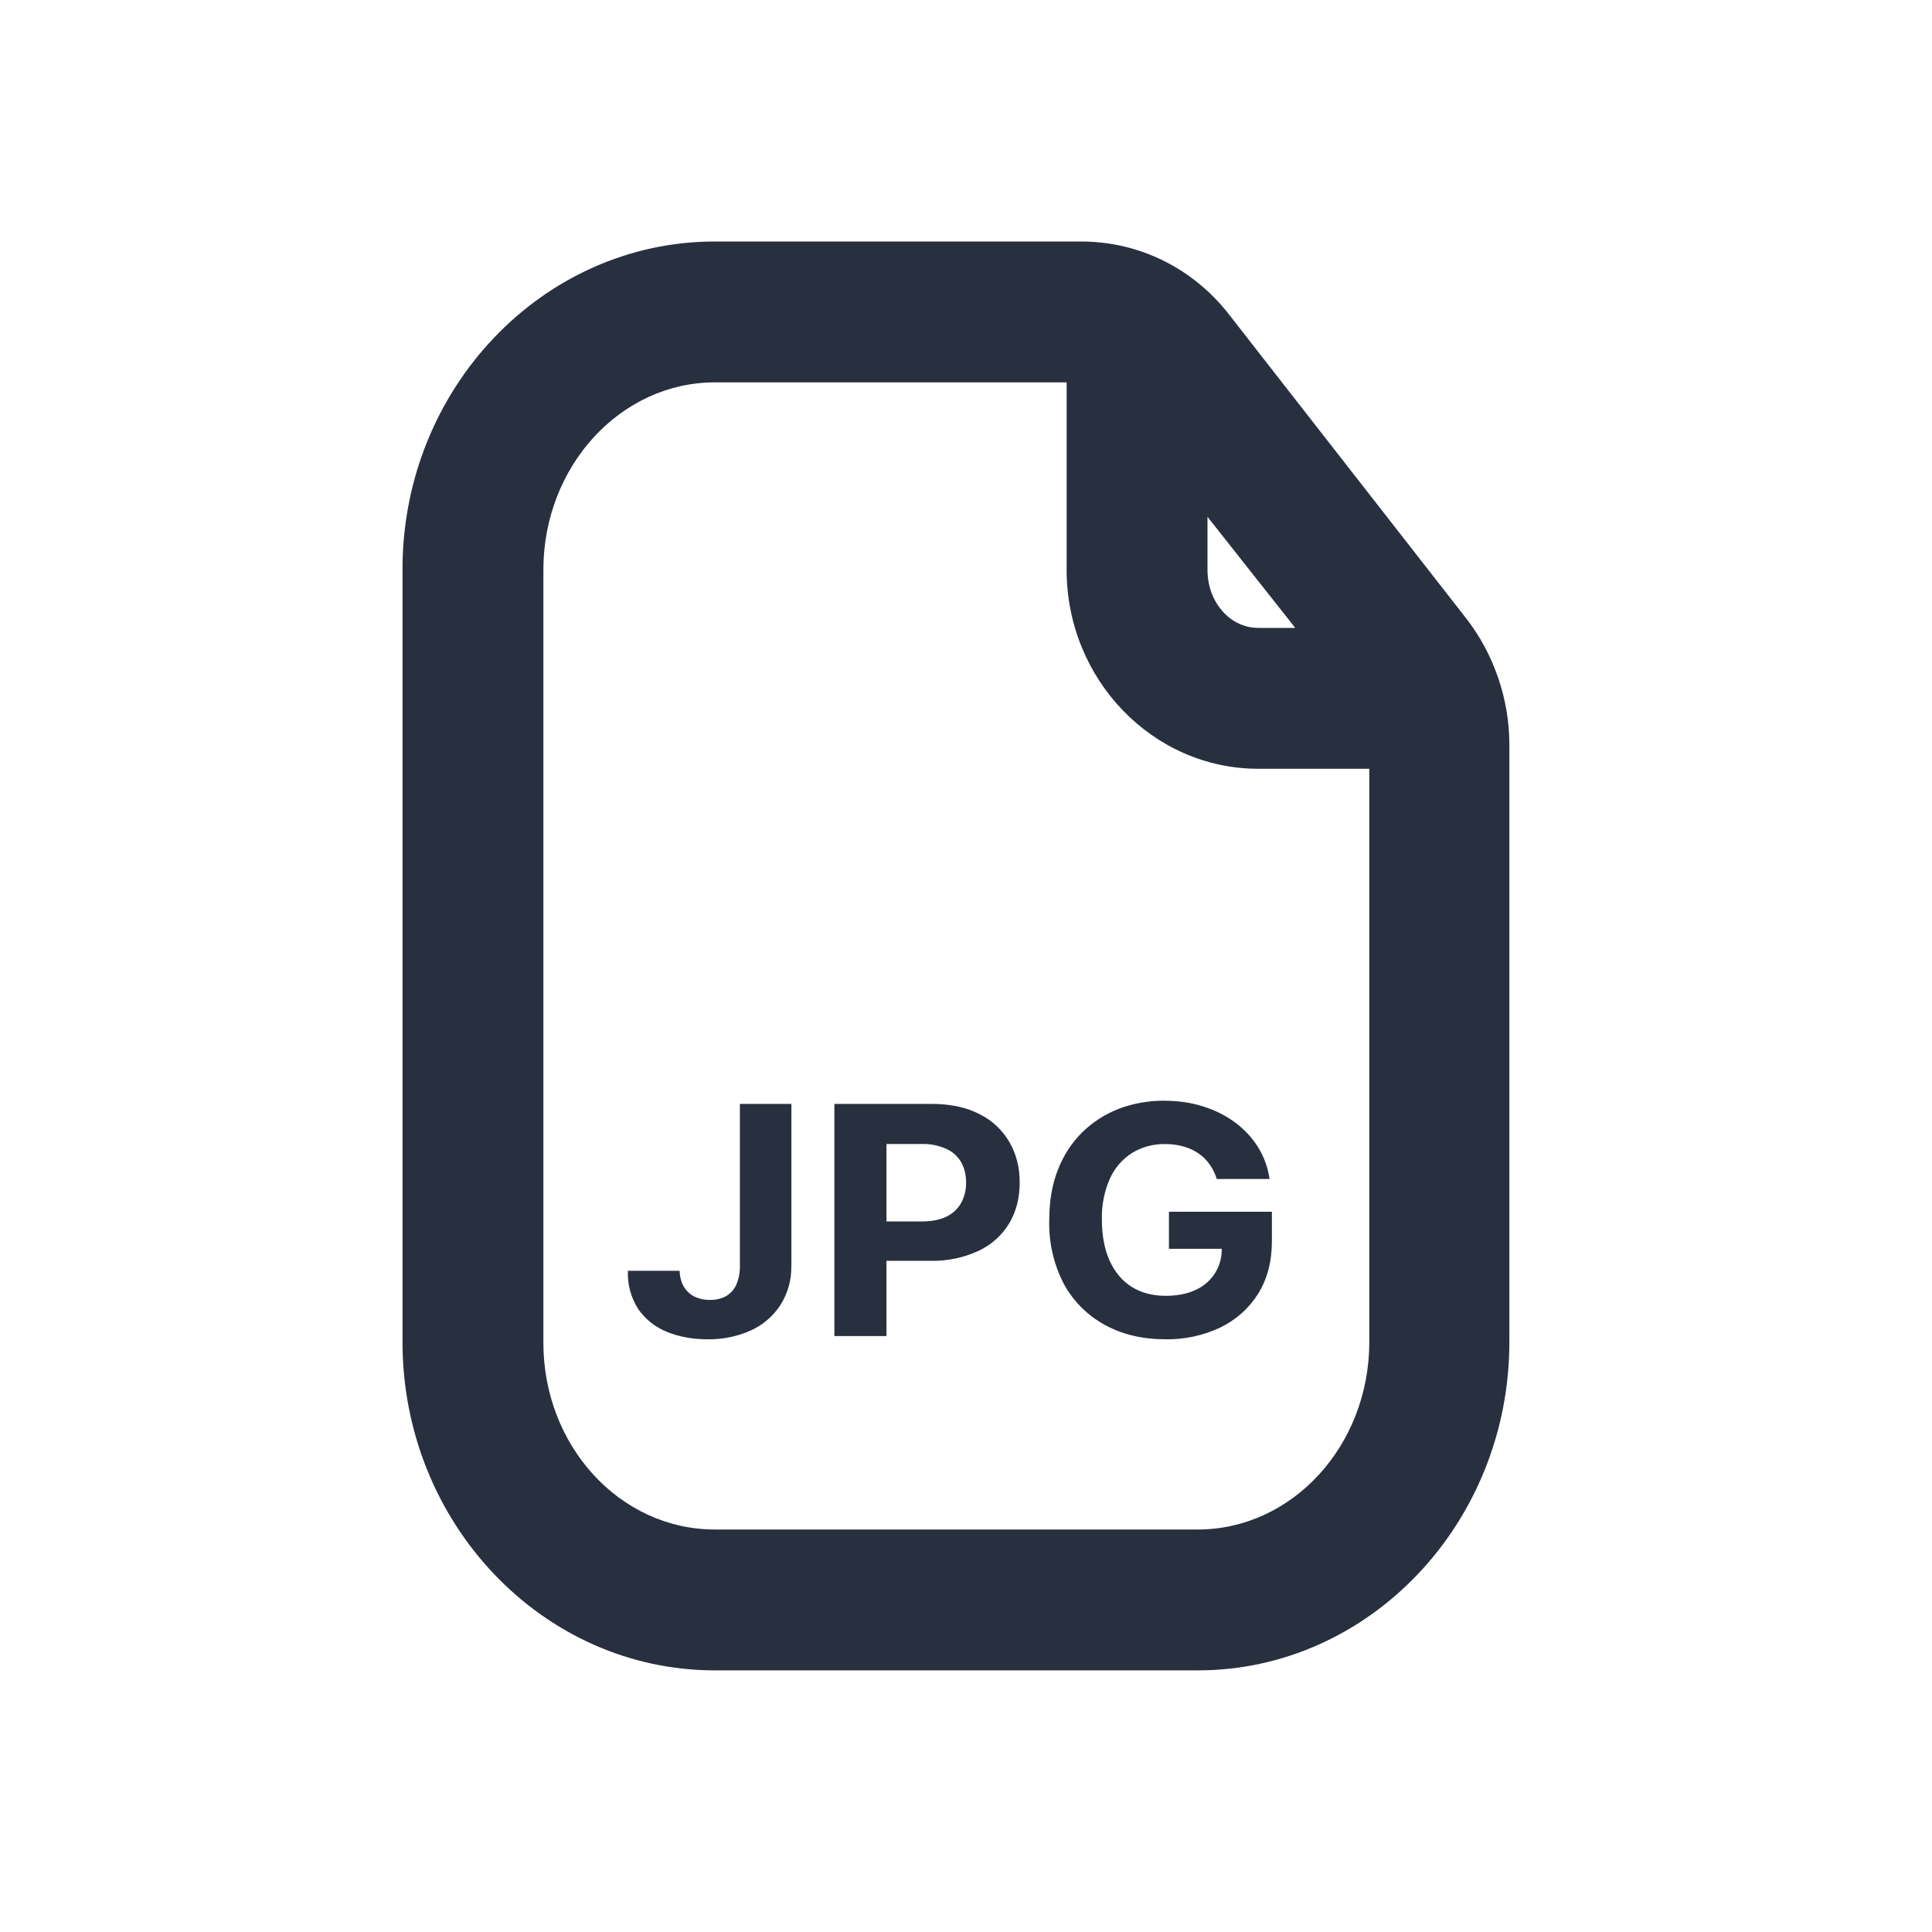
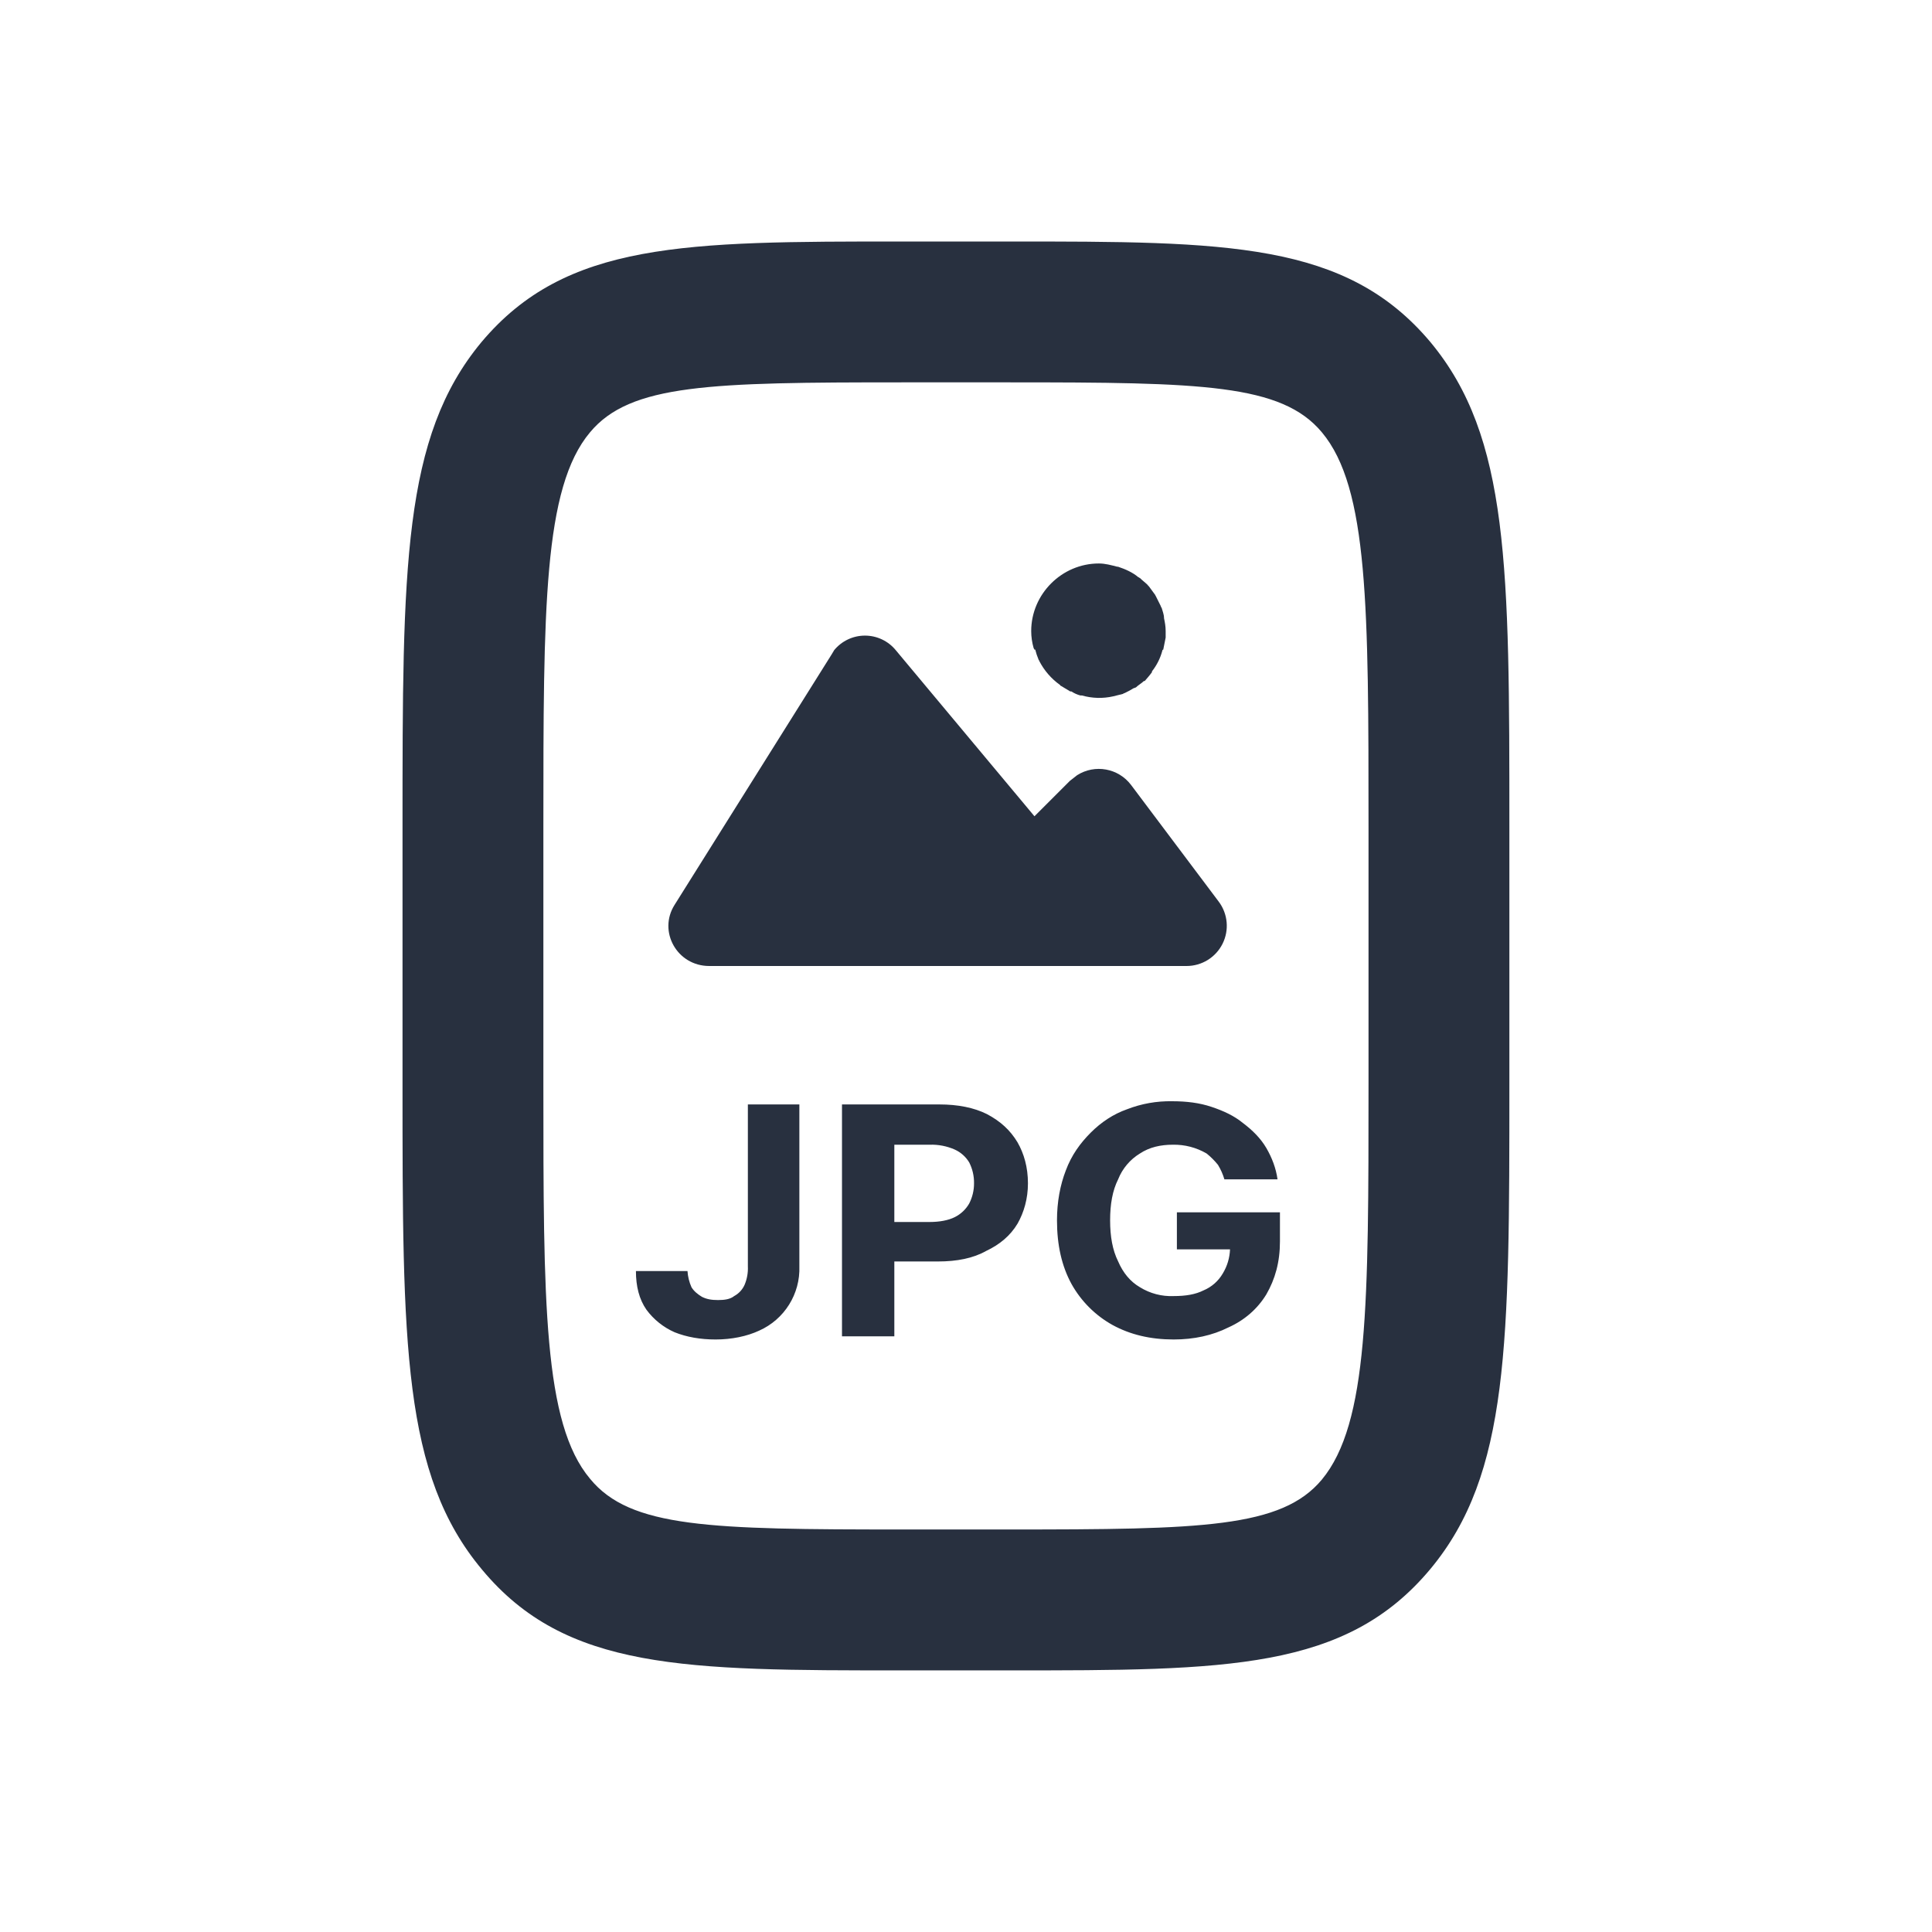
- <svg xmlns="http://www.w3.org/2000/svg" width="24" height="24" fill="none">
-   <path fill="#28303F" d="M13.43 3c.72 0 1.39.33 1.84.91l2.95 3.78c.34.44.53 1 .53 1.56v7.42c0 2.25-1.74 4.08-3.87 4.08h-6C6.74 20.75 5 18.92 5 16.67v-9.6C5 4.83 6.74 3 8.88 3h4.55ZM8.88 4.75c-1.17 0-2.13 1.04-2.13 2.33v9.6c0 1.28.95 2.32 2.13 2.32h6c1.17 0 2.13-1.04 2.13-2.33V9.55h-1.38c-1.31 0-2.38-1.11-2.38-2.47V4.75H8.88Zm.95 10.974a.873.873 0 0 1-.133.484.862.862 0 0 1-.365.317 1.259 1.259 0 0 1-.545.112c-.184 0-.352-.031-.502-.092a.793.793 0 0 1-.355-.281.814.814 0 0 1-.13-.478h.643a.413.413 0 0 0 .05.195.328.328 0 0 0 .13.124.435.435 0 0 0 .197.043c.08 0 .147-.017.201-.048a.314.314 0 0 0 .127-.144.558.558 0 0 0 .043-.232v-2.011h.64v2.01Zm4.634-2.05c.173 0 .334.023.483.071.15.047.282.114.398.2.116.087.211.19.285.309.073.118.12.249.141.392h-.656a.62.62 0 0 0-.089-.182.53.53 0 0 0-.138-.136.615.615 0 0 0-.186-.086.825.825 0 0 0-.227-.03.769.769 0 0 0-.412.11.734.734 0 0 0-.276.32 1.189 1.189 0 0 0-.099.51c0 .201.034.372.098.513.065.14.156.248.274.322.119.074.26.11.42.11.146 0 .271-.025.374-.074a.546.546 0 0 0 .323-.51h-.656v-.46H15.8v.364c0 .253-.057.471-.17.653-.114.181-.27.322-.469.42a1.533 1.533 0 0 1-.684.147c-.286 0-.538-.06-.755-.18a1.274 1.274 0 0 1-.508-.51 1.629 1.629 0 0 1-.18-.789c0-.233.035-.443.107-.626.072-.184.174-.339.304-.467.13-.127.282-.225.455-.292.174-.066.362-.1.564-.1Zm-2.893.039c.232 0 .43.041.593.125a.878.878 0 0 1 .373.346c.087.146.13.315.13.506 0 .192-.043.36-.13.507a.886.886 0 0 1-.382.342 1.346 1.346 0 0 1-.6.123h-.543v.935h-.647v-2.884h1.206Zm-.56 1.46h.44c.123 0 .226-.02.307-.06a.415.415 0 0 0 .182-.17.51.51 0 0 0 .061-.253c0-.095-.02-.18-.06-.25a.398.398 0 0 0-.183-.167.698.698 0 0 0-.31-.062h-.436v.962ZM15 7.08c0 .4.28.72.63.72h.46L15 6.42v.66Z" />
+ <svg xmlns="http://www.w3.org/2000/svg" width="32" height="32" fill="none">
+   <path fill="#28303F" fill-rule="evenodd" d="M16.72 4c3.6 0 5.573 0 6.973 1.667C25 7.24 25 9.4 25 13.693v4.267c0 4.293 0 6.453-1.307 8.026-1.4 1.68-3.373 1.681-6.973 1.681h-1.774c-3.6 0-5.573 0-6.96-1.667-1.32-1.573-1.319-3.733-1.319-8.04v-4.267c0-4.293 0-6.453 1.307-8.026C9.374 4 11.347 4 14.946 4h1.774Zm-1.774 2.333c-3.186 0-4.506.027-5.173.827C9 8.08 9 10.08 9 13.693v4.267c0 3.613 0 5.613.773 6.533.667.814 1.987.84 5.173.84h1.774c3.186 0 4.507-.026 5.174-.826.773-.934.773-2.92.773-6.547v-4.267c0-3.613 0-5.613-.773-6.533-.667-.8-1.988-.827-5.174-.827h-1.774Zm-1.706 14.64a1.123 1.123 0 0 1-.667 1.067c-.2.093-.453.146-.72.146-.253 0-.48-.04-.68-.12a1.164 1.164 0 0 1-.466-.373c-.12-.173-.174-.386-.174-.64h.854a.784.784 0 0 0 .066.267c.04.067.107.12.174.16.08.04.16.053.267.053.106 0 .2-.013.266-.066a.394.394 0 0 0 .173-.187.703.703 0 0 0 .054-.306v-2.681h.853v2.68Zm6.173-2.733c.24 0 .453.026.653.093s.374.147.52.267c.16.12.294.254.388.414.093.16.16.333.186.52h-.88a1.007 1.007 0 0 0-.107-.241 1.247 1.247 0 0 0-.187-.187 1.068 1.068 0 0 0-.56-.146c-.2 0-.386.04-.546.146a.88.88 0 0 0-.36.427c-.094.187-.133.413-.133.68 0 .267.04.494.133.68.08.187.2.334.36.427a.98.98 0 0 0 .56.147c.2 0 .36-.027.494-.094a.665.665 0 0 0 .319-.28.828.828 0 0 0 .12-.4h-.88v-.613H21.2v.48c0 .346-.08.627-.226.88-.147.24-.36.426-.627.546-.267.134-.573.2-.907.2-.386 0-.72-.08-1.013-.24a1.754 1.754 0 0 1-.68-.68c-.16-.293-.24-.64-.24-1.053 0-.307.053-.586.146-.826.094-.254.24-.454.413-.627.174-.174.374-.307.601-.387a1.96 1.96 0 0 1 .746-.133Zm-3.853.053c.306 0 .573.053.787.16.226.12.386.267.506.467.107.186.173.413.173.68 0 .253-.066.48-.172.667-.12.2-.294.346-.521.453-.213.12-.48.174-.8.174h-.72v1.24h-.867v-3.841h1.614Zm-.747 1.947h.587c.16 0 .307-.027.413-.08a.566.566 0 0 0 .24-.226.726.726 0 0 0 .08-.334.74.74 0 0 0-.08-.347.539.539 0 0 0-.24-.213.953.953 0 0 0-.413-.08h-.587v1.28Zm-1-9.467a.66.66 0 0 1 1.027 0l2.294 2.747.586-.586.12-.094a.67.67 0 0 1 .893.16l1.453 1.934A.666.666 0 0 1 19.653 16h-7.906c-.533 0-.853-.574-.573-1.014l2.6-4.146.04-.067Zm4.387-1.44c.107 0 .2.027.307.054h.012c.12.04.241.093.335.173.013 0 .013.013.026.013.04.04.094.08.134.12 0 .013.01.014.012.014l.108.147c0 .006.003.009.006.012l.087.174s0 .014.013.026c.014.054.04.108.04.174.014.067.027.133.027.213v.107l-.04.2c-.001 0-.014 0-.014.013a.943.943 0 0 1-.173.347v.014c-.027.04-.12.146-.12.146h-.014c-.04.04-.093.067-.133.107-.013 0-.026.013-.04.013-.04.027-.093.054-.146.08-.013 0-.027.013-.027.013l-.16.04a1.04 1.04 0 0 1-.52-.014h-.026a.49.49 0 0 1-.147-.066c-.013 0-.027 0-.04-.013-.04-.026-.094-.053-.134-.08-.013 0-.013-.013-.013-.013a1.113 1.113 0 0 1-.347-.4c0-.014-.013-.014-.013-.027a1.06 1.06 0 0 1-.053-.16h-.013l-.014-.027a1.02 1.02 0 0 1-.04-.28c0-.613.507-1.12 1.12-1.12Z" clip-rule="evenodd" />
</svg>
